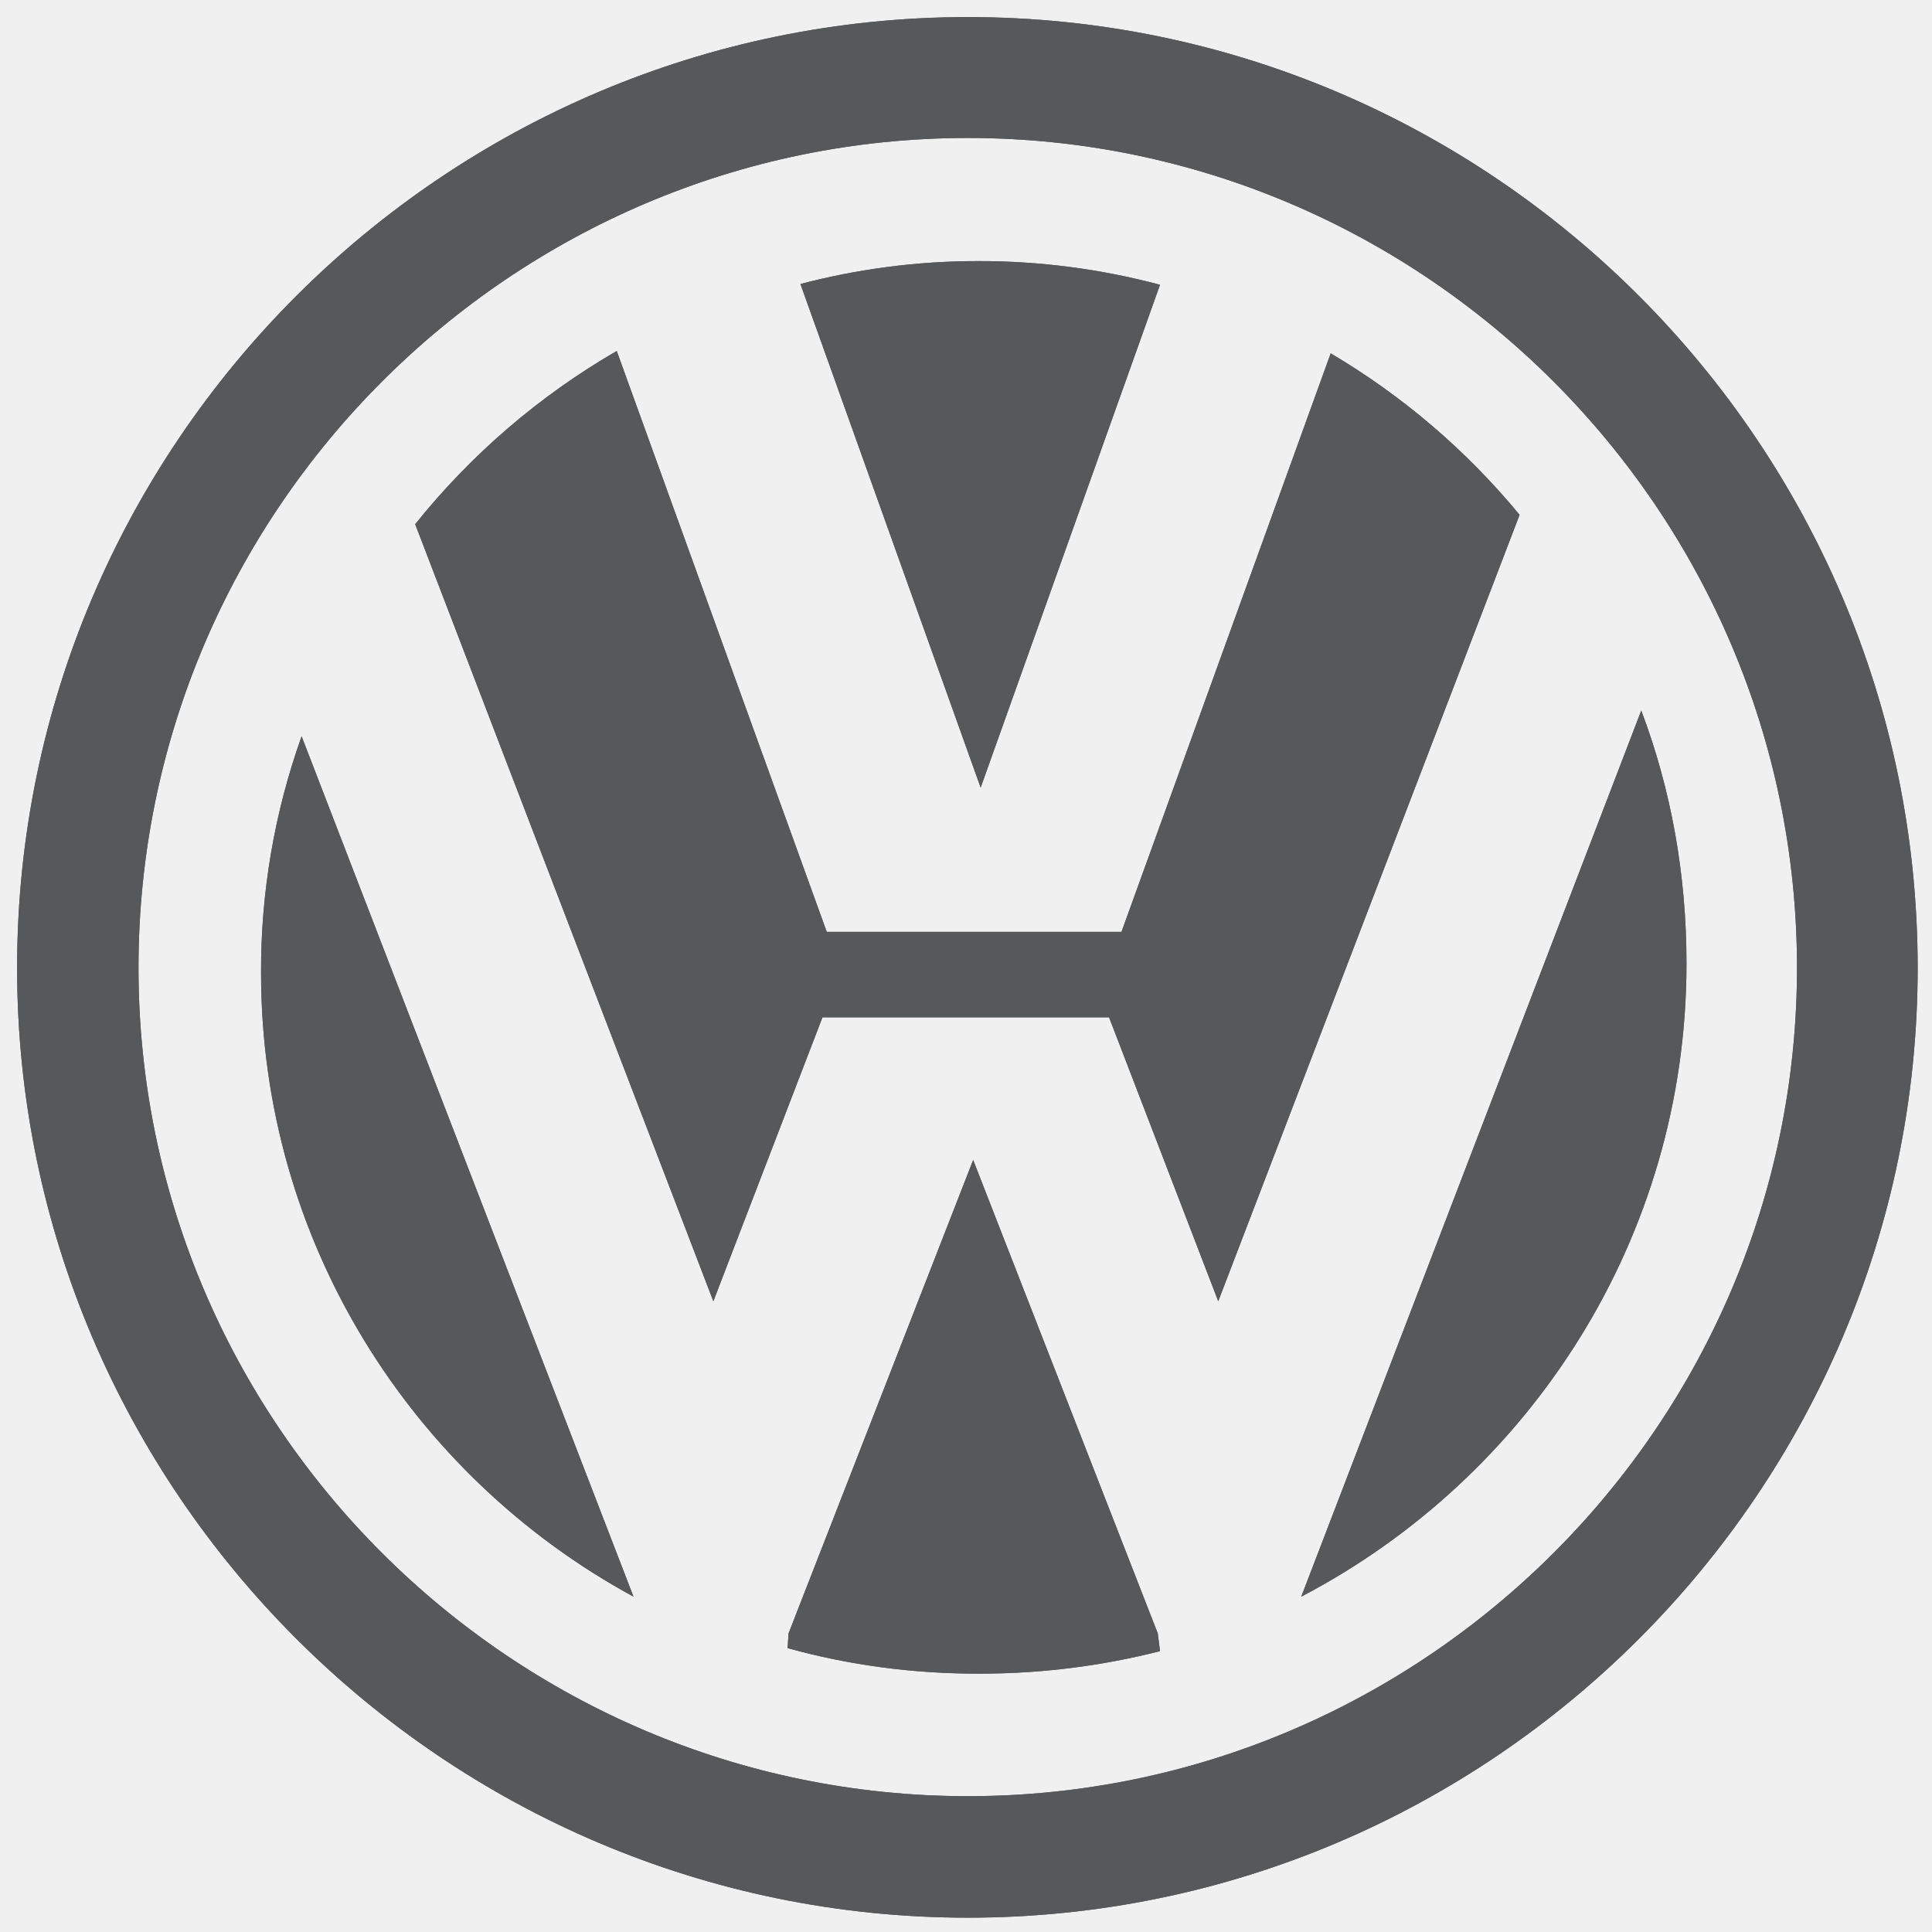
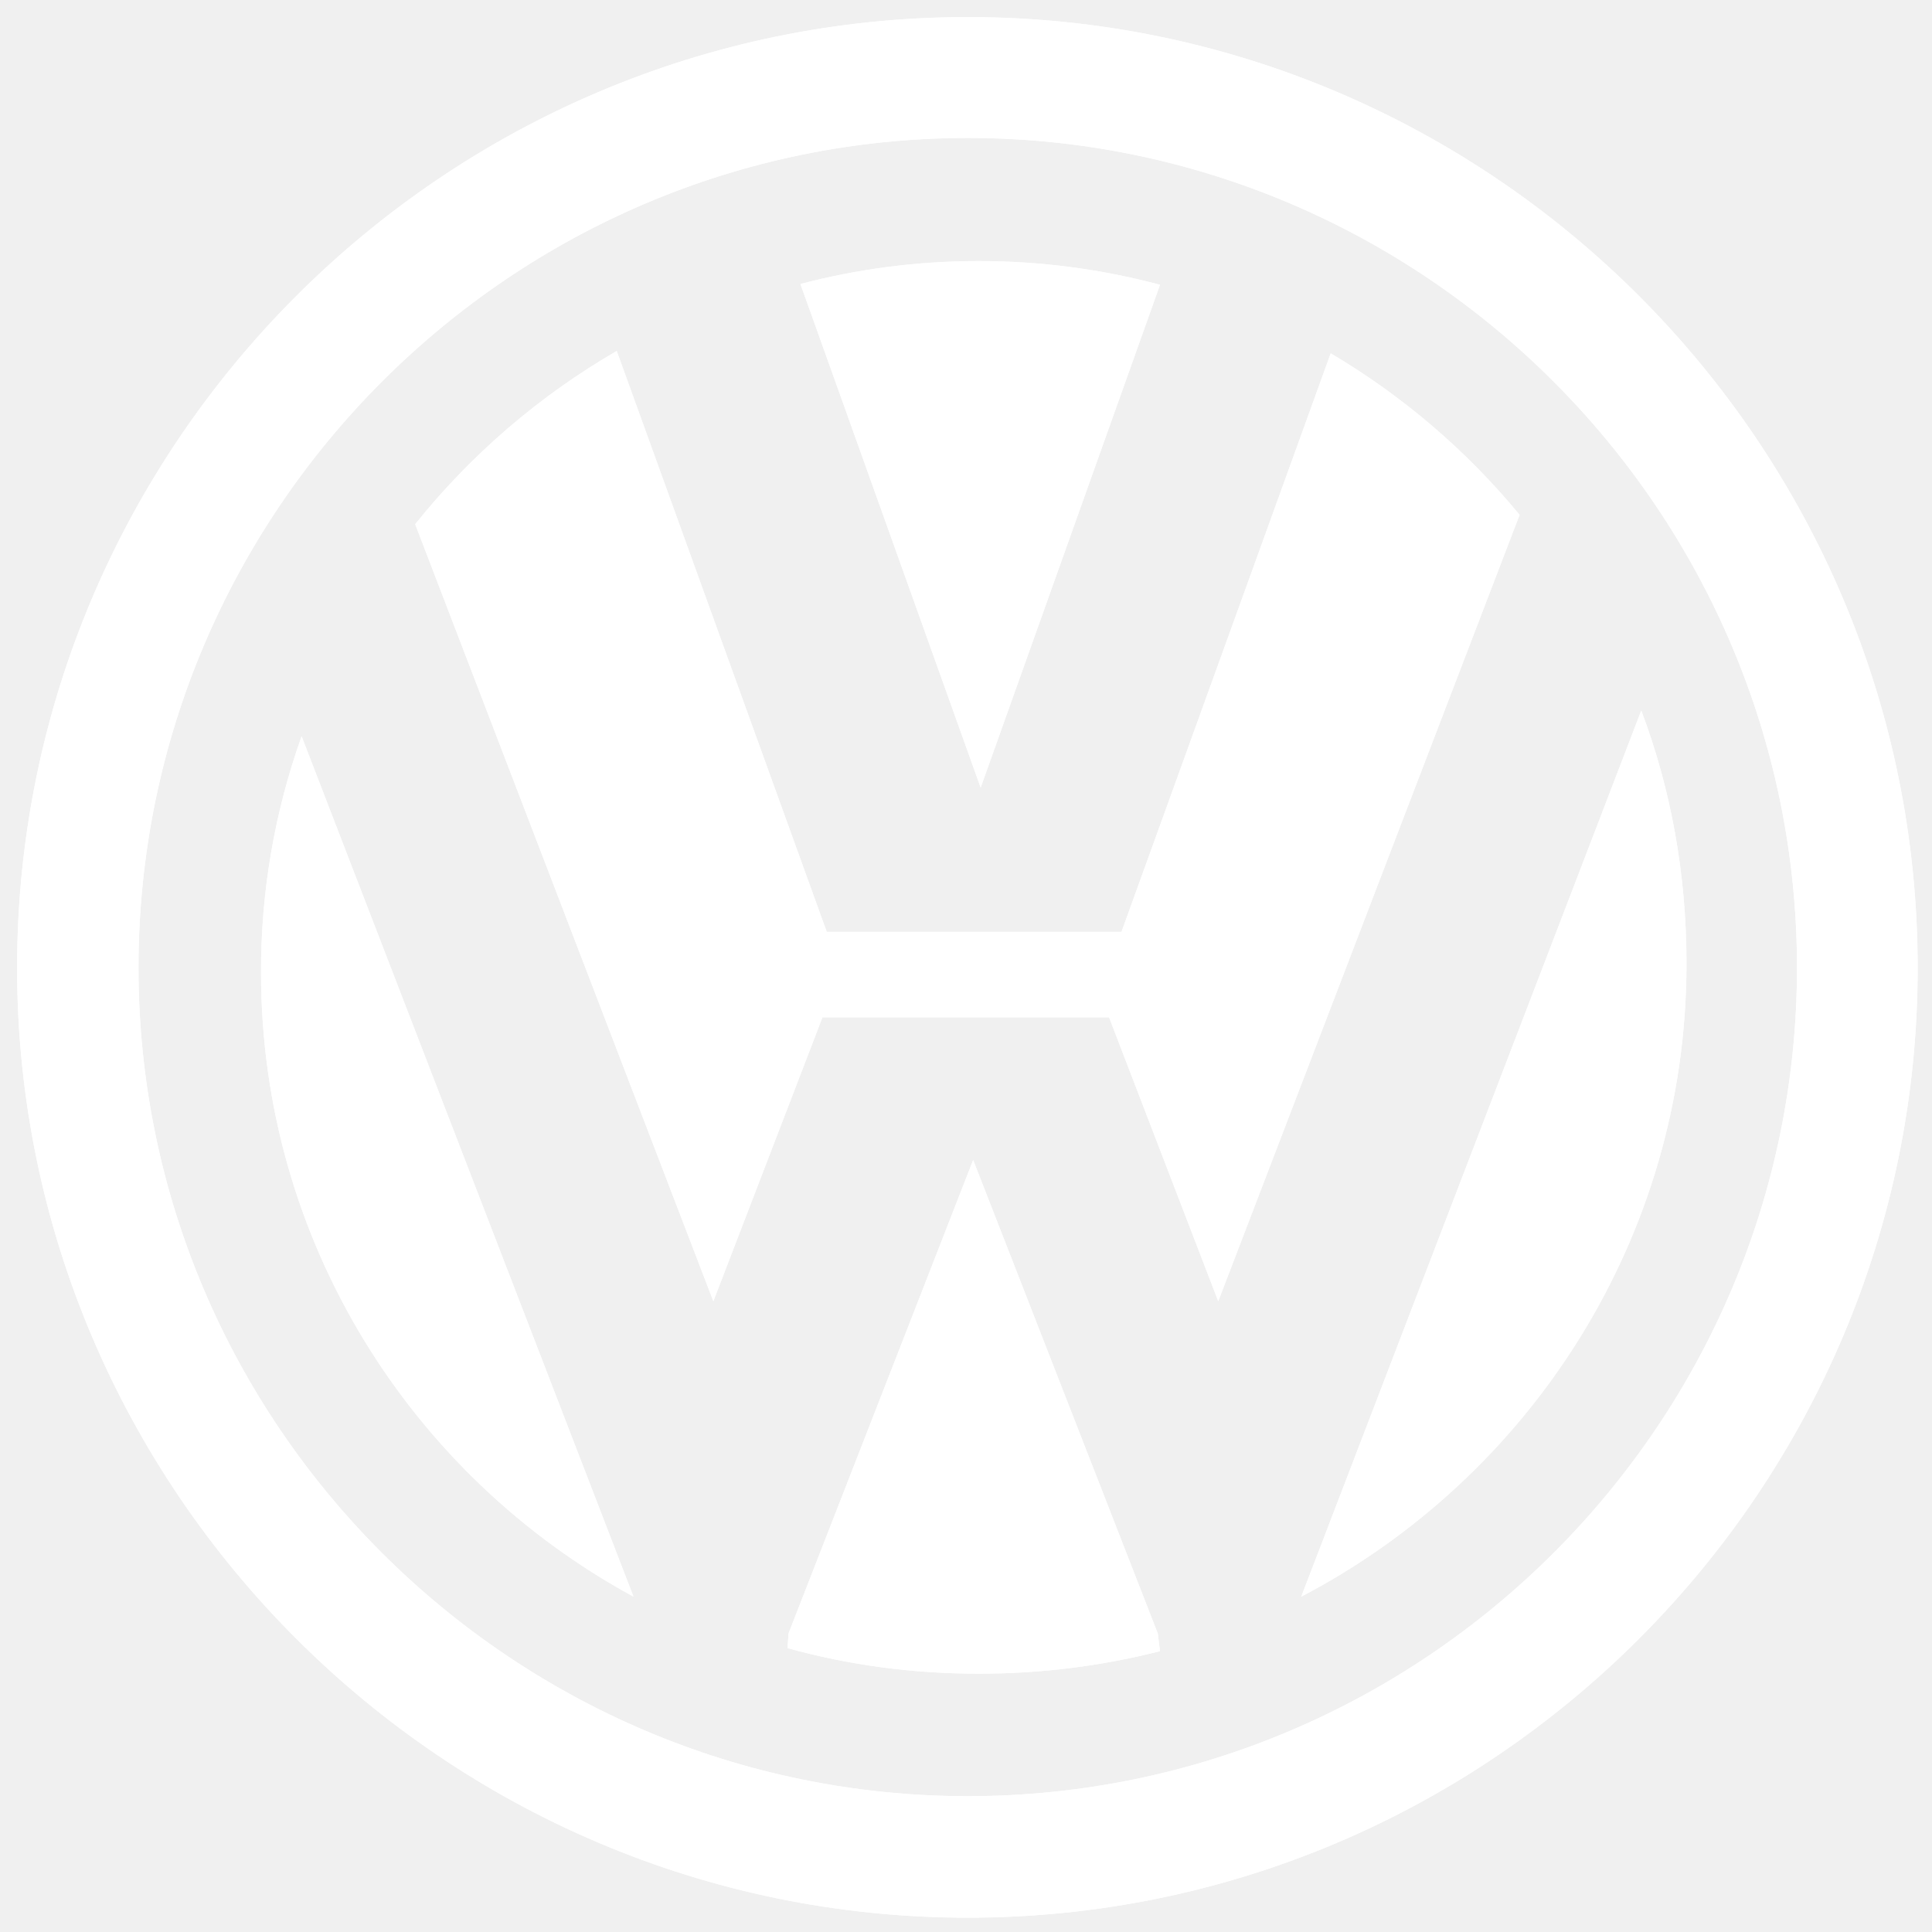
<svg xmlns="http://www.w3.org/2000/svg" xmlns:xlink="http://www.w3.org/1999/xlink" width="41" height="41" viewBox="0 0 41 41">
  <defs>
    <path id="a" d="M.986.969l3.825 10.687L8.617.985A14.872 14.872 0 0 0 4.76.482c-1.304 0-2.571.17-3.774.487z" />
    <path id="c" d="M.615 18.824c4.842-2.531 8.175-7.6 8.175-13.434 0-1.892-.327-3.697-.96-5.37L.615 18.824z" />
    <path id="e" d="M.811 4.066l6.328 16.49 2.315-6.026h6.082l2.317 6.026 6.395-16.689A15.234 15.234 0 0 0 20.239.44l-4.44 12.277H9.545L5.088.39A15.302 15.302 0 0 0 .811 4.066z" />
    <path id="g" d="M.363 20.481c0 11.089 9.074 20.156 20.176 20.156 11.109 0 20.157-9.067 20.157-20.156C40.696 9.36 31.648.304 20.539.304 9.437.304.363 9.36.363 20.481zm2.576-.002c0-9.699 7.918-17.61 17.6-17.61 9.681 0 17.596 7.911 17.596 17.61 0 9.682-7.915 17.58-17.596 17.58-9.682 0-17.6-7.898-17.6-17.58z" />
    <path id="i" d="M.734 10.606l-.02.312a15.1 15.1 0 0 0 4.071.542 15.49 15.49 0 0 0 3.832-.478l-.047-.376L4.652.559.734 10.606z" />
    <path id="k" d="M.54 5.588c0 5.687 3.19 10.677 7.904 13.236L1.401.566A14.759 14.759 0 0 0 .54 5.588z" />
  </defs>
  <g fill="none" fill-rule="evenodd">
-     <path fill="#575859" d="M24.617 6.043a14.872 14.872 0 0 0-3.857-.503c-1.304 0-2.57.17-3.773.486l3.824 10.688 3.806-10.67z" />
+     <path fill="rgb(255,255,255)" d="M24.617 6.043a14.872 14.872 0 0 0-3.857-.503c-1.304 0-2.57.17-3.773.486l3.824 10.688 3.806-10.67z" />
    <g transform="translate(16 5.059)">
      <mask id="b" fill="#fff">
        <use xlink:href="#a" />
      </mask>
-       <path fill="#575859" d="M-.376 13.018H9.98V-.88H-.376z" mask="url(#b)" />
+       <path fill="rgb(255,255,255)" d="M-.376 13.018H9.98V-.88H-.376z" mask="url(#b)" />
    </g>
-     <path fill="#575859" d="M35.79 20.448c0-1.892-.328-3.697-.96-5.37l-7.216 18.806c4.843-2.534 8.176-7.602 8.176-13.436" />
+     <path fill="rgb(255,255,255)" d="M35.79 20.448c0-1.892-.328-3.697-.96-5.37l-7.216 18.806c4.843-2.534 8.176-7.602 8.176-13.436" />
    <g transform="translate(27 15.059)">
      <mask id="d" fill="#fff">
        <use xlink:href="#c" />
      </mask>
-       <path fill="#575859" d="M-.748 20.187h10.901V-1.342H-.748z" mask="url(#d)" />
+       <path fill="rgb(255,255,255)" d="M-.748 20.187h10.901V-1.342H-.748z" mask="url(#d)" />
    </g>
-     <path fill="#575859" d="M28.24 7.498L23.8 19.775h-6.255L13.088 7.448a15.302 15.302 0 0 0-4.277 3.676l6.327 16.49 2.316-6.025h6.082l2.317 6.025 6.395-16.688a15.254 15.254 0 0 0-4.009-3.428" />
+     <path fill="rgb(255,255,255)" d="M28.24 7.498L23.8 19.775h-6.255L13.088 7.448a15.302 15.302 0 0 0-4.277 3.676l6.327 16.49 2.316-6.025h6.082l2.317 6.025 6.395-16.688a15.254 15.254 0 0 0-4.009-3.428" />
    <g transform="translate(8 7.059)">
      <mask id="f" fill="#fff">
        <use xlink:href="#e" />
      </mask>
-       <path fill="#575859" d="M-.552 21.919H25.61V-.974H-.552z" mask="url(#f)" />
+       <path fill="rgb(255,255,255)" d="M-.552 21.919H25.61V-.974H-.552z" mask="url(#f)" />
    </g>
-     <path fill="#575859" d="M20.539 38.117c-9.682 0-17.6-7.898-17.6-17.58 0-9.699 7.918-17.61 17.6-17.61 9.681 0 17.596 7.911 17.596 17.61 0 9.682-7.915 17.58-17.596 17.58m0-37.755C9.437.362.363 9.418.363 20.54c0 11.09 9.074 20.156 20.176 20.156 11.108 0 20.157-9.067 20.157-20.156C40.696 9.42 31.647.362 20.539.362" />
+     <path fill="rgb(255,255,255)" d="M20.539 38.117c-9.682 0-17.6-7.898-17.6-17.58 0-9.699 7.918-17.61 17.6-17.61 9.681 0 17.596 7.911 17.596 17.61 0 9.682-7.915 17.58-17.596 17.58m0-37.755C9.437.362.363 9.418.363 20.54c0 11.09 9.074 20.156 20.176 20.156 11.108 0 20.157-9.067 20.157-20.156C40.696 9.42 31.647.362 20.539.362" />
    <g transform="translate(0 .059)">
      <mask id="h" fill="#fff">
        <use xlink:href="#g" />
      </mask>
-       <path fill="#575859" d="M-1 42h43.059V-1.059H-1z" mask="url(#h)" />
+       <path fill="rgb(255,255,255)" d="M-1 42h43.059V-1.059H-1z" mask="url(#h)" />
    </g>
-     <path fill="#575859" d="M20.652 24.617l-3.918 10.047-.02.312c1.298.362 2.658.541 4.07.541 1.326 0 2.61-.165 3.833-.477l-.047-.376-3.918-10.047z" />
+     <path fill="rgb(255,255,255)" d="M20.652 24.617l-3.918 10.047-.02.312c1.298.362 2.658.541 4.07.541 1.326 0 2.61-.165 3.833-.477l-.047-.376-3.918-10.047z" />
    <g transform="translate(16 24.058)">
      <mask id="j" fill="#fff">
        <use xlink:href="#i" />
      </mask>
-       <path fill="#575859" d="M-.649 12.822H9.979V-.804H-.649z" mask="url(#j)" />
+       <path fill="rgb(255,255,255)" d="M-.649 12.822H9.979V-.804H-.649z" mask="url(#j)" />
    </g>
-     <path fill="#575859" d="M5.54 20.647c0 5.687 3.19 10.677 7.903 13.236L6.4 15.625a14.778 14.778 0 0 0-.86 5.022" />
+     <path fill="rgb(255,255,255)" d="M5.54 20.647c0 5.687 3.19 10.677 7.903 13.236L6.4 15.625a14.778 14.778 0 0 0-.86 5.022" />
    <g transform="translate(5 15.059)">
      <mask id="l" fill="#fff">
        <use xlink:href="#k" />
      </mask>
-       <path fill="#575859" d="M-.822 20.187H9.806V-.797H-.822z" mask="url(#l)" />
+       <path fill="rgb(255,255,255)" d="M-.822 20.187H9.806V-.797H-.822z" mask="url(#l)" />
    </g>
  </g>
</svg>
